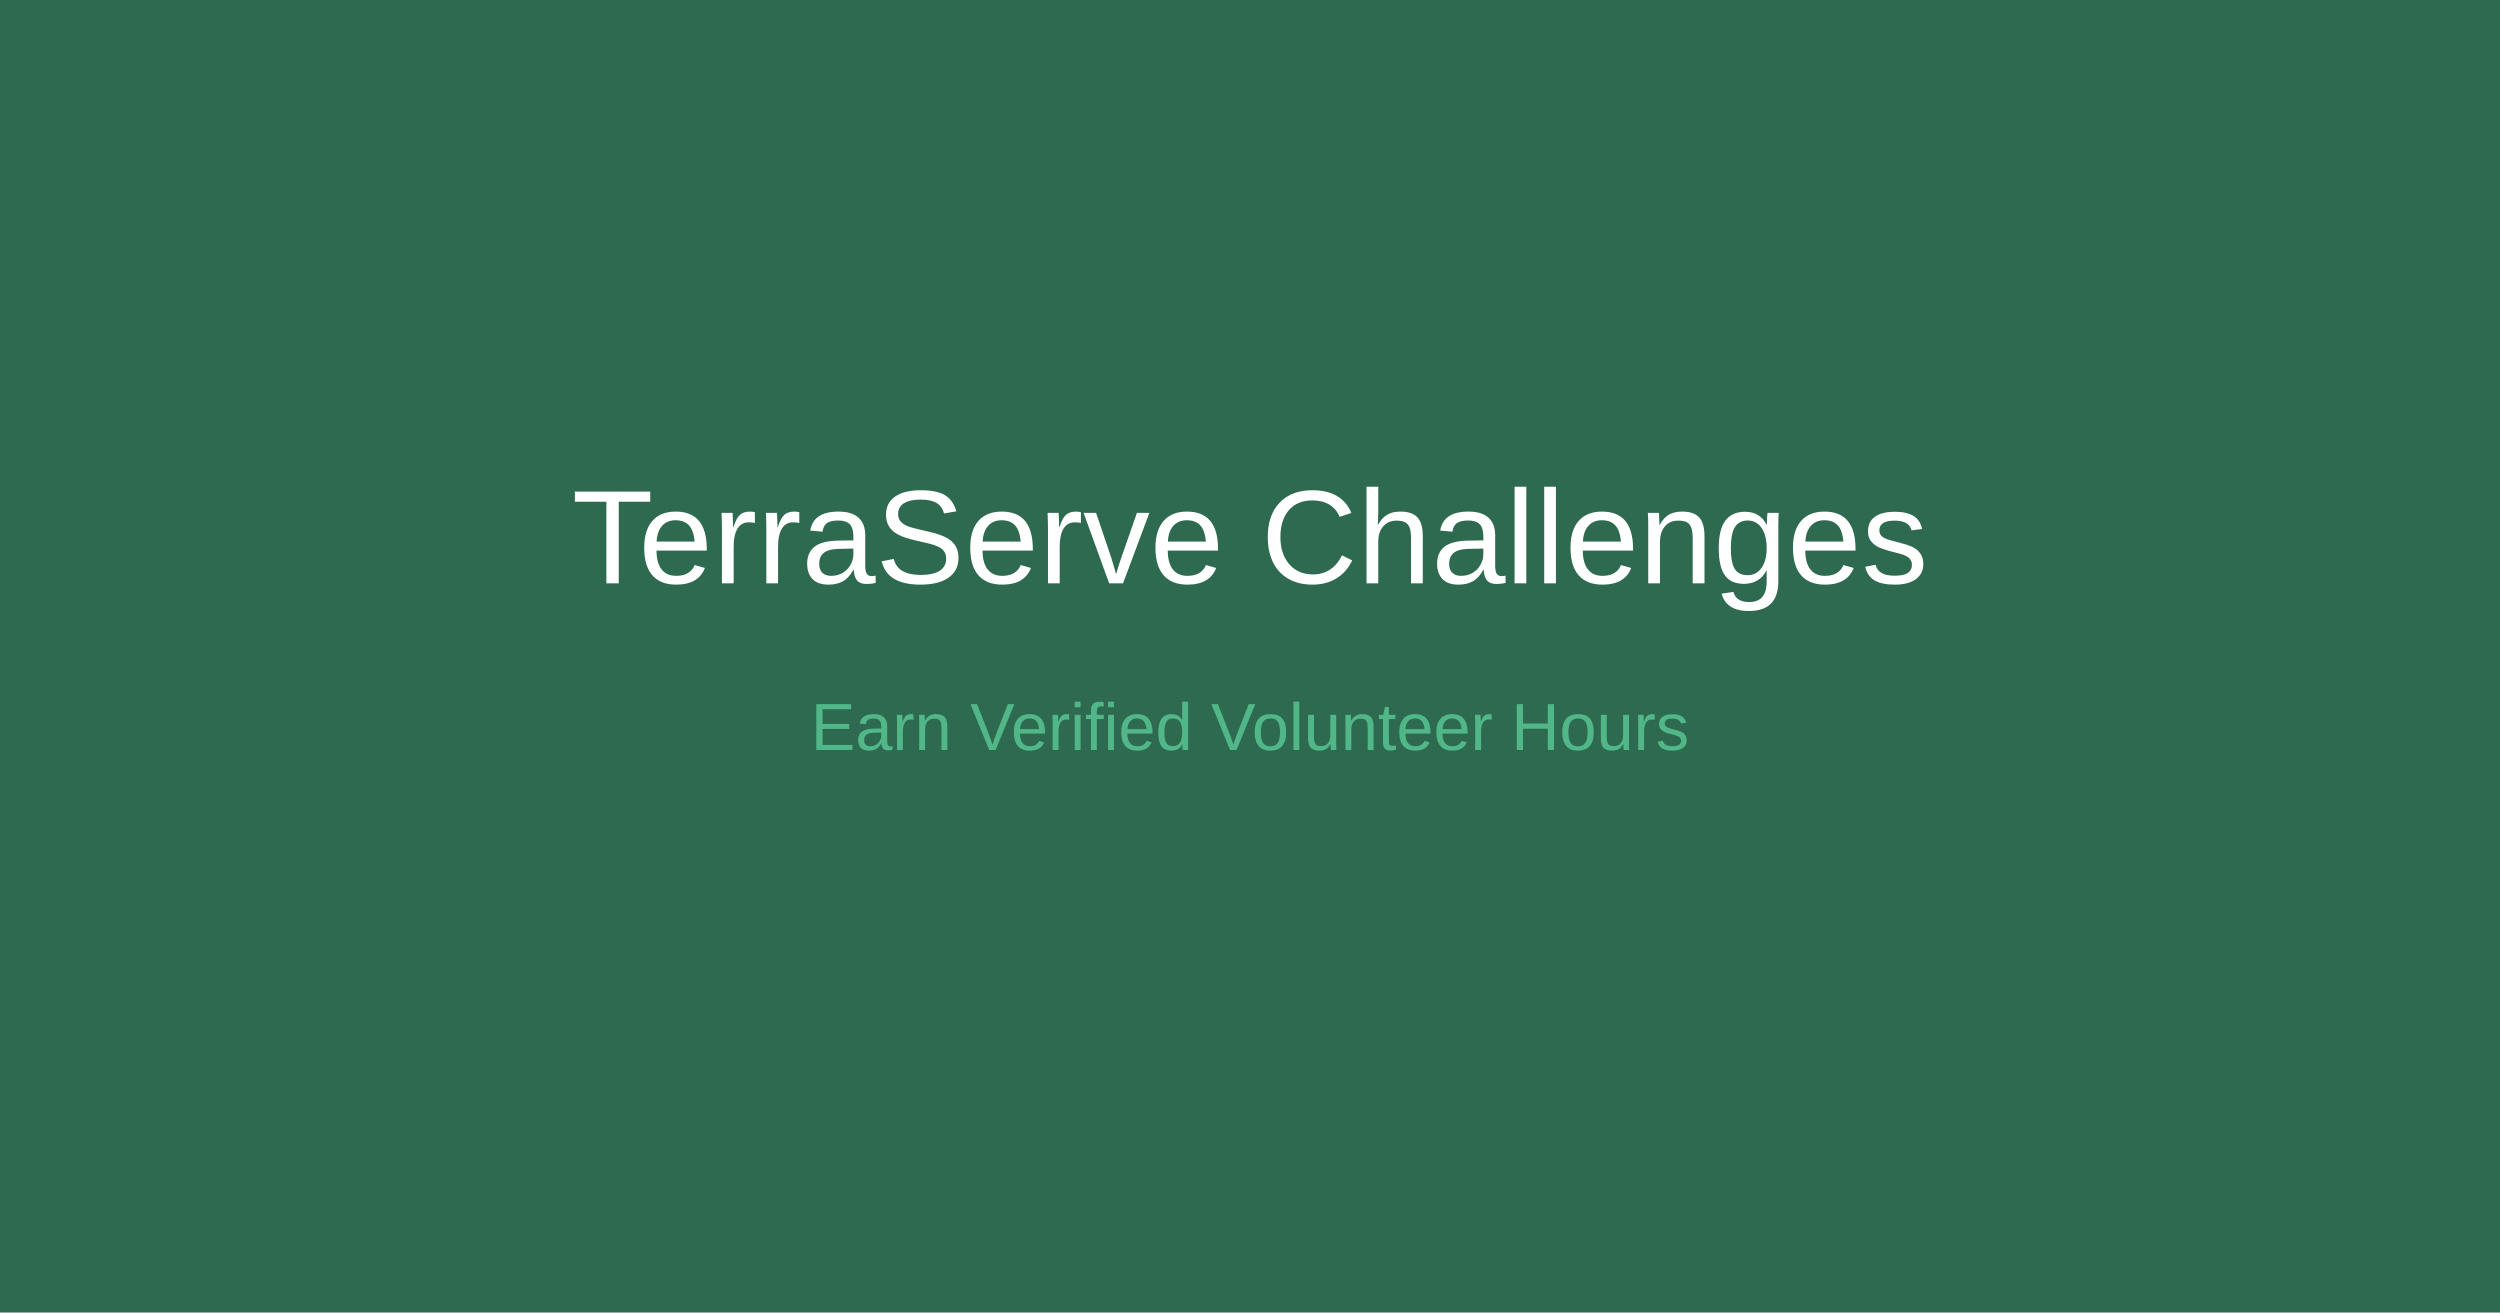
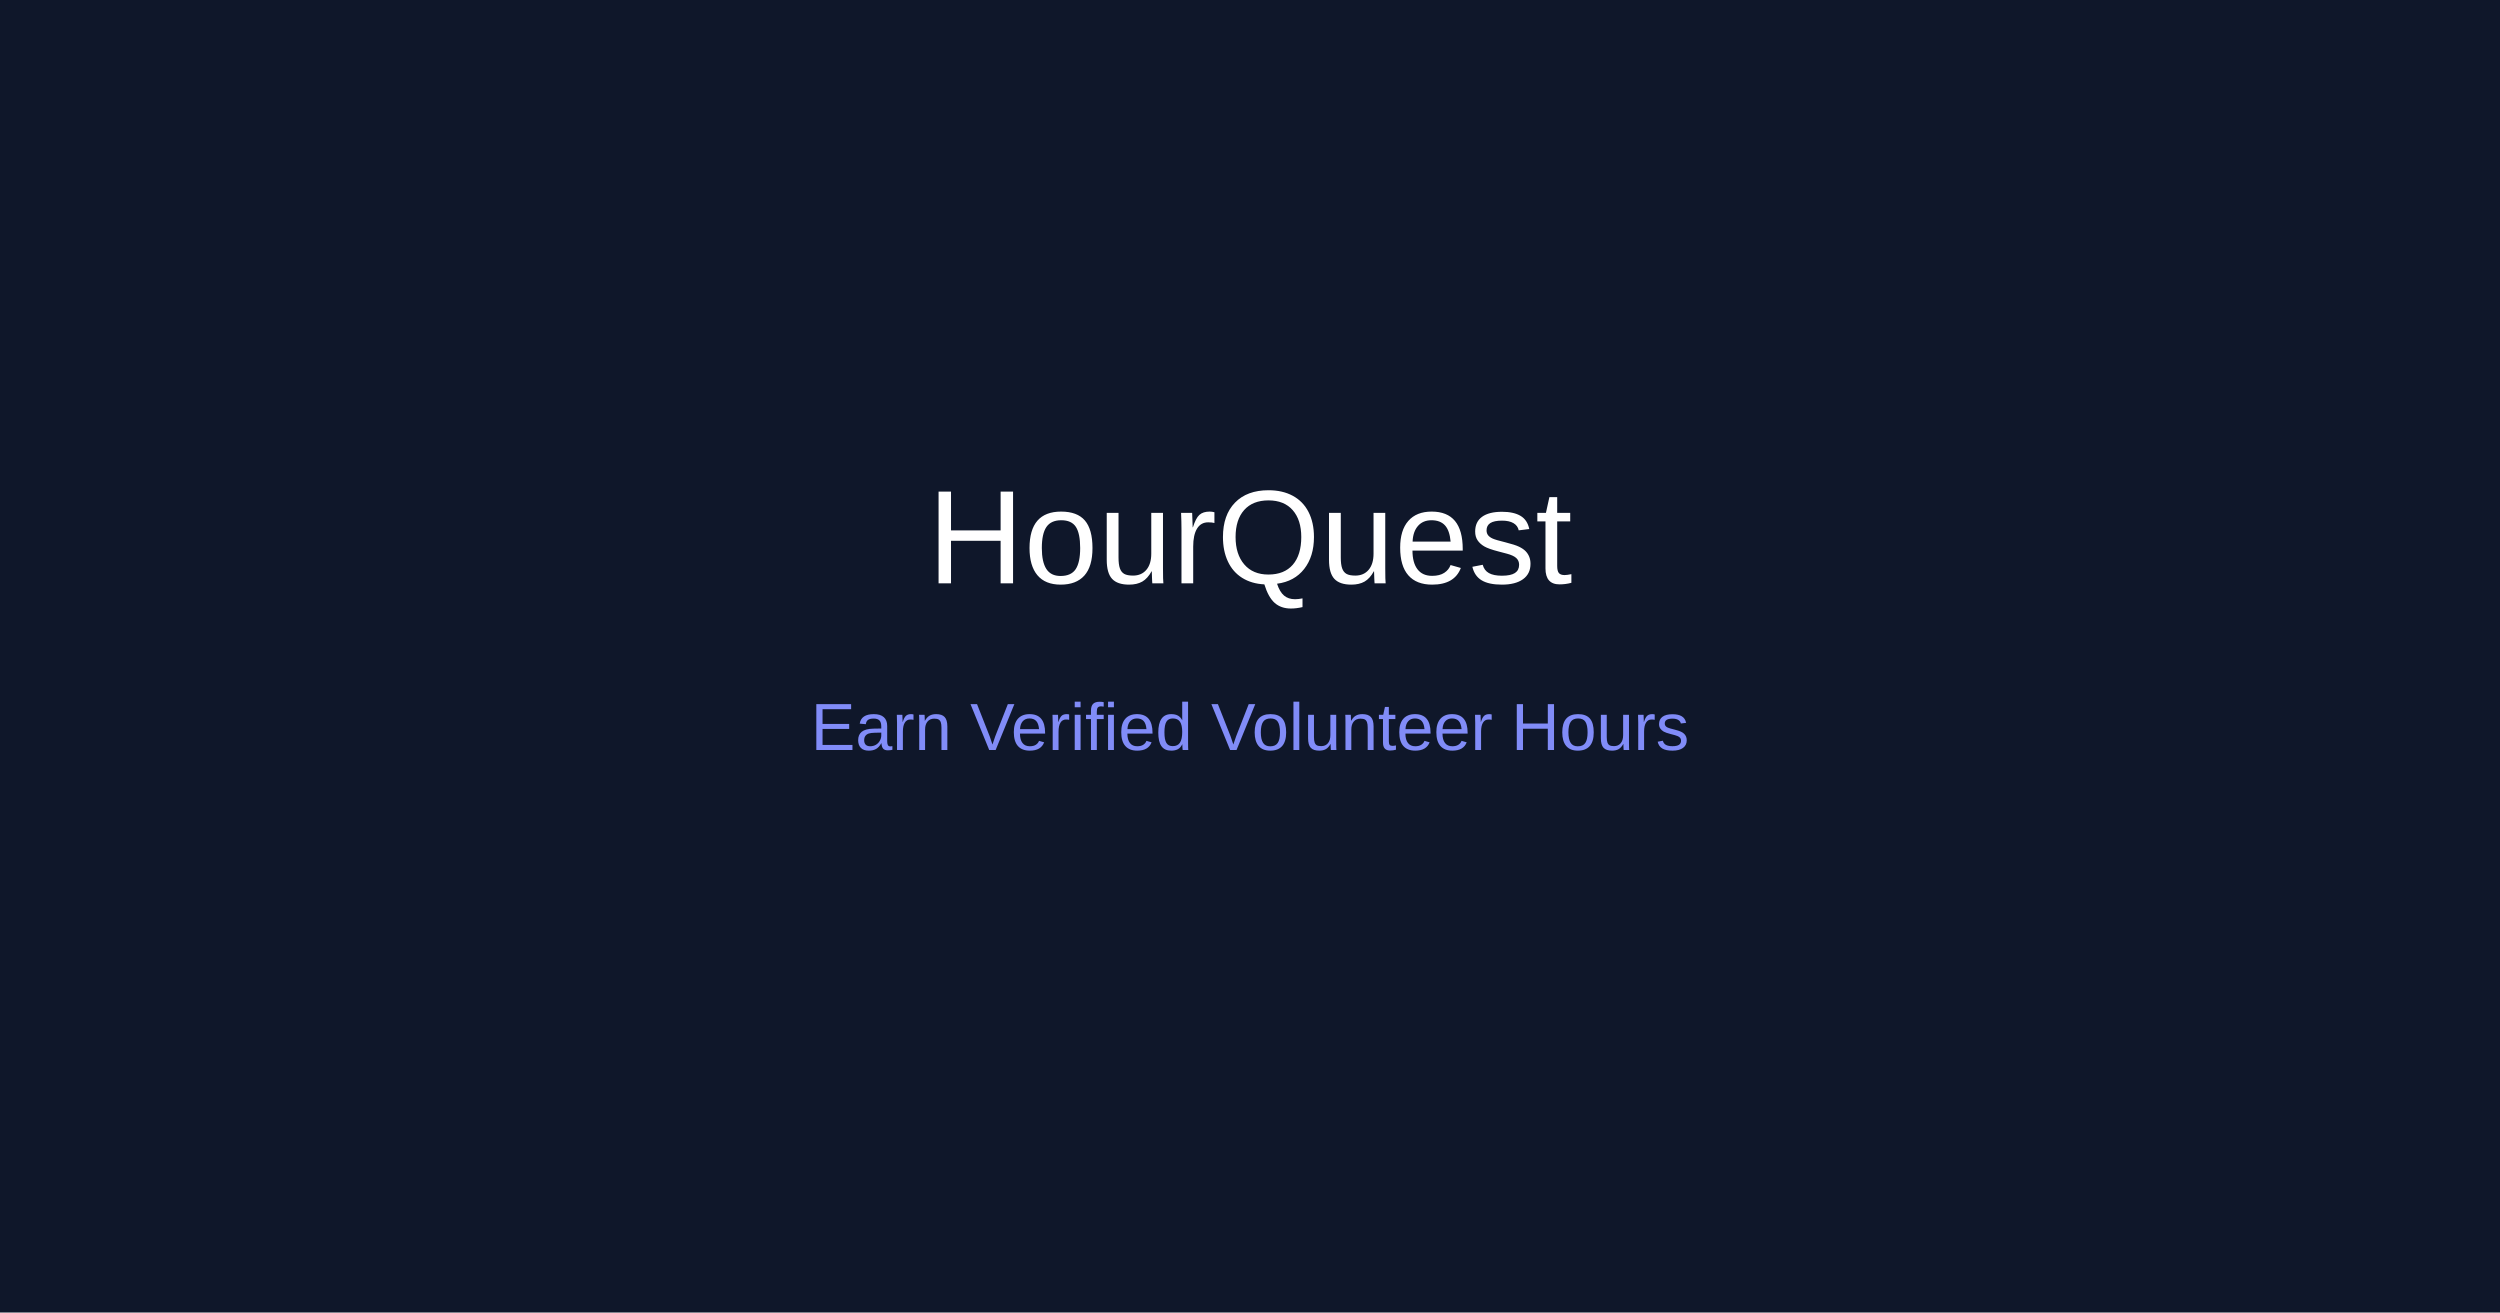
<svg xmlns="http://www.w3.org/2000/svg" width="1200" height="630" viewBox="0 0 1200 630">
-   <rect width="1200" height="630" fill="#2D6A4F" />
-   <text x="600" y="280" fill="#FFFFFF" font-family="Arial, sans-serif" font-size="64" font-weight="500" text-anchor="middle">TerraServe Challenges</text>
-   <text x="600" y="360" fill="#52B788" font-family="Arial, sans-serif" font-size="32" text-anchor="middle">Earn Verified Volunteer Hours</text>
+   <rect width="1200" height="630" fill="#0F172A" />
+   <text x="600" y="280" fill="#FFFFFF" font-family="Arial, sans-serif" font-size="64" font-weight="500" text-anchor="middle">HourQuest</text>
+   <text x="600" y="360" fill="#818CF8" font-family="Arial, sans-serif" font-size="32" text-anchor="middle">Earn Verified Volunteer Hours</text>
</svg>
